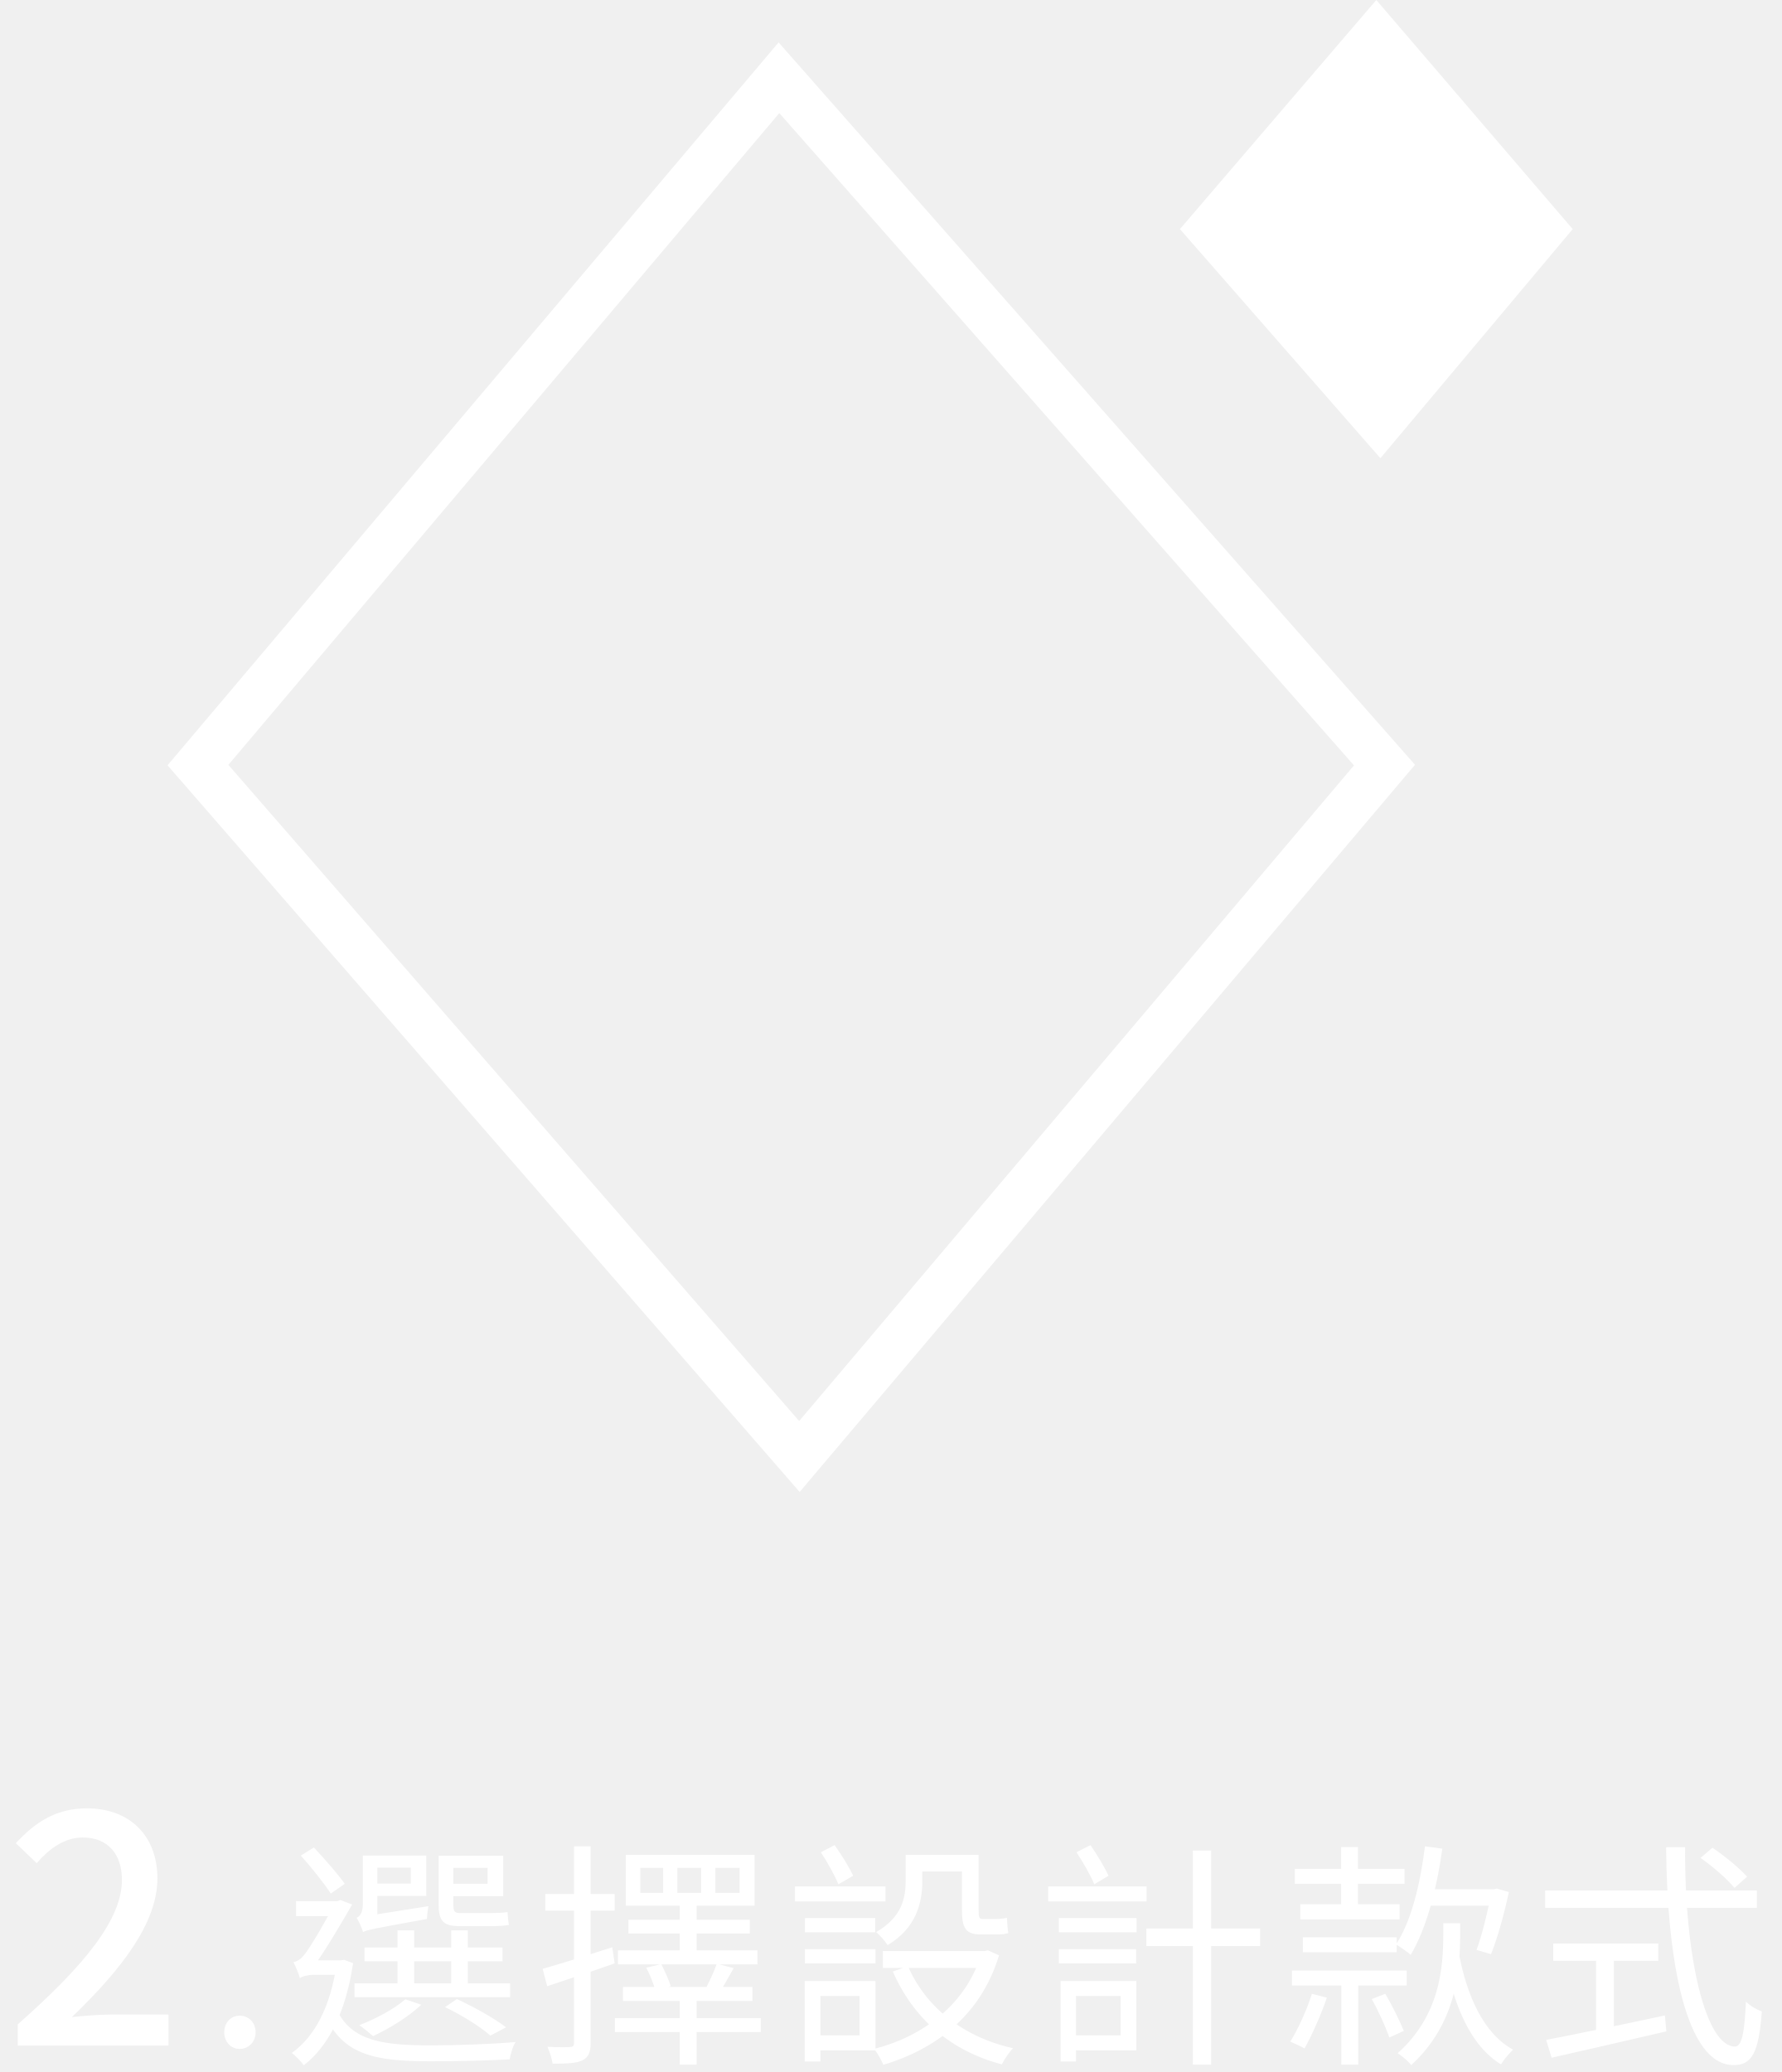
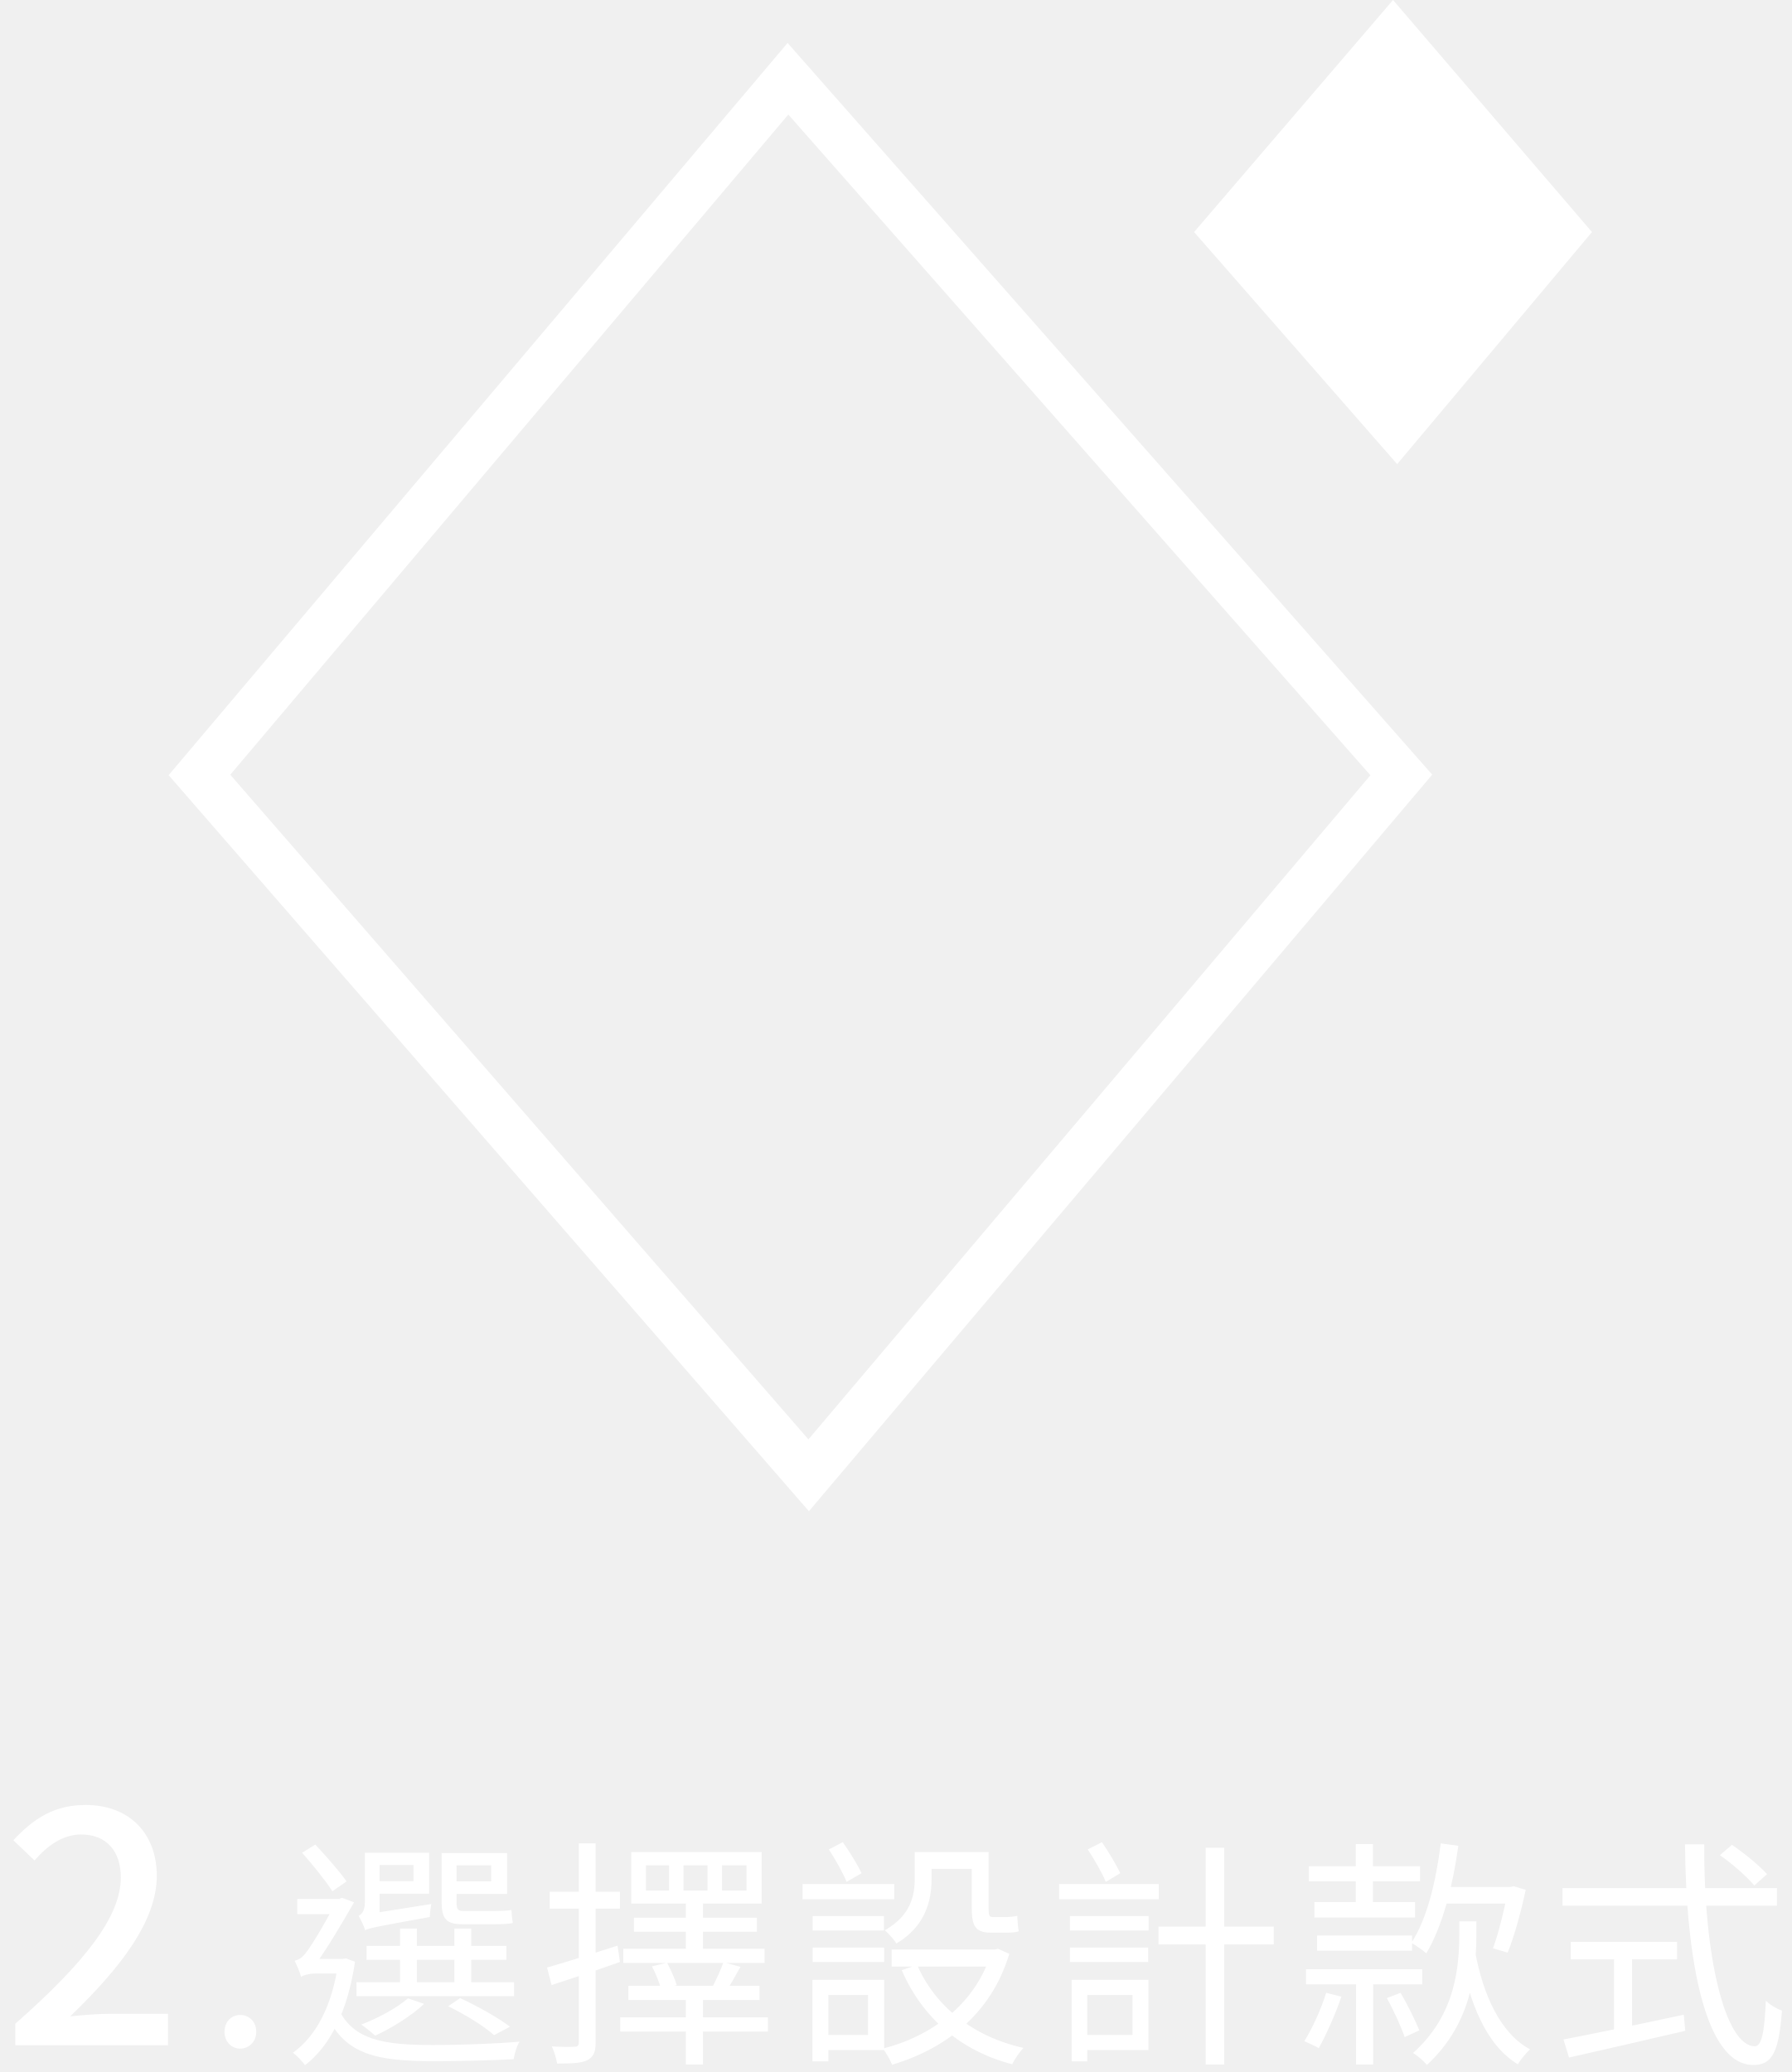
- <svg xmlns="http://www.w3.org/2000/svg" width="135" height="157" viewBox="0 0 135 157" fill="none">
-   <path d="M15 57.972L60.57 110.362L104.901 57.972L59.02 5.891L15 57.972Z" stroke="white" stroke-width="3.5" stroke-miterlimit="10" />
-   <path d="M89.401 17.36L104.591 34.72L119.161 17.36L104.281 0L89.401 17.36Z" fill="white" />
-   <path d="M1.342 155V153.392C6.574 148.784 9.238 145.352 9.238 142.448C9.238 140.552 8.23 139.232 6.262 139.232C4.87 139.232 3.718 140.096 2.782 141.176L1.198 139.664C2.734 138.008 4.294 137.024 6.598 137.024C9.838 137.024 11.926 139.112 11.926 142.328C11.926 145.712 9.19 149.24 5.446 152.84C6.358 152.744 7.486 152.648 8.35 152.648H12.766V155H1.342ZM18.161 155.252C17.513 155.252 16.991 154.73 16.991 153.992C16.991 153.236 17.513 152.732 18.161 152.732C18.827 152.732 19.367 153.236 19.367 153.992C19.367 154.73 18.827 155.252 18.161 155.252ZM27.617 147.566H38.075V148.61H27.617V147.566ZM26.861 150.284H38.651V151.328H26.861V150.284ZM30.119 146.27H31.379V150.86H30.119V146.27ZM34.187 146.27H35.447V150.86H34.187V146.27ZM33.719 152.084L34.619 151.472C35.969 152.102 37.481 152.948 38.345 153.614L37.157 154.244C36.383 153.56 35.033 152.714 33.719 152.084ZM30.713 151.49L31.919 151.904C30.965 152.804 29.489 153.722 28.265 154.28C28.013 154.064 27.527 153.65 27.221 153.452C28.481 152.966 29.867 152.228 30.713 151.49ZM28.013 140.6H32.297V143.66H28.013V142.724H31.127V141.518H28.013V140.6ZM33.755 140.618H38.129V143.678H33.755V142.742H36.941V141.536H33.755V140.618ZM33.233 140.618H34.349V144.29C34.349 144.794 34.421 144.956 34.835 144.956C35.195 144.956 36.905 144.956 37.265 144.956C37.607 144.956 38.147 144.938 38.453 144.884C38.471 145.172 38.507 145.586 38.561 145.856C38.291 145.91 37.805 145.946 37.319 145.946C36.905 145.946 35.069 145.946 34.781 145.946C33.539 145.946 33.233 145.496 33.233 144.272V140.618ZM27.509 146.396L27.473 145.514L28.031 145.136L32.459 144.434C32.405 144.722 32.351 145.172 32.351 145.406C28.355 146.126 27.815 146.234 27.509 146.396ZM27.509 146.396C27.437 146.108 27.185 145.586 27.023 145.316C27.239 145.208 27.491 144.974 27.491 144.29V140.6H28.589V145.388C28.589 145.388 27.509 146 27.509 146.396ZM22.793 140.6L23.783 139.988C24.611 140.87 25.619 142.022 26.123 142.742L25.061 143.48C24.593 142.742 23.585 141.482 22.793 140.6ZM22.433 144.056H25.709V145.19H22.433V144.056ZM25.529 152.3C26.645 154.658 29.021 154.982 32.639 154.982C34.547 154.982 37.211 154.892 39.065 154.73C38.849 155.036 38.687 155.666 38.615 156.044C36.905 156.134 34.619 156.188 32.621 156.188C28.373 156.188 25.997 155.702 24.629 152.714L25.529 152.3ZM25.511 148.538H25.835L26.069 148.502L26.753 148.754C26.195 152.534 24.845 155.09 23.009 156.494C22.829 156.206 22.379 155.756 22.109 155.558C23.855 154.316 25.061 152.012 25.511 148.772V148.538ZM22.721 149.888V148.862L23.369 148.538H25.871V149.636H23.747C23.333 149.636 22.865 149.762 22.721 149.888ZM22.721 149.888C22.649 149.582 22.379 148.952 22.235 148.682C22.487 148.61 22.757 148.502 23.027 148.142C23.495 147.638 24.917 145.118 25.403 144.182V144.128L25.781 143.966L26.681 144.308C25.979 145.532 24.593 147.908 23.729 149.042C23.729 149.042 22.721 149.528 22.721 149.888ZM54.203 141.536V143.426H56.039V141.536H54.203ZM51.323 141.536V143.426H53.123V141.536H51.323ZM48.515 141.536V143.426H50.243V141.536H48.515ZM47.417 140.546H57.173V144.398H47.417V140.546ZM47.615 145.46H56.813V146.504H47.615V145.46ZM46.823 147.782H57.389V148.844H46.823V147.782ZM47.201 150.554H57.011V151.616H47.201V150.554ZM46.589 152.912H57.641V153.974H46.589V152.912ZM51.503 144.092H52.781V148.196H51.503V144.092ZM51.503 151.022H52.781V156.44H51.503V151.022ZM48.965 149.096L50.099 148.826C50.369 149.348 50.693 150.05 50.819 150.5L49.649 150.842C49.541 150.356 49.253 149.636 48.965 149.096ZM54.311 148.79L55.589 149.132C55.175 149.852 54.761 150.626 54.401 151.148L53.393 150.824C53.699 150.248 54.113 149.384 54.311 148.79ZM41.117 149.186C42.449 148.808 44.447 148.178 46.391 147.548L46.571 148.772C44.789 149.402 42.917 150.014 41.459 150.5L41.117 149.186ZM41.315 143.516H46.571V144.776H41.315V143.516ZM43.493 139.898H44.753V154.802C44.753 155.522 44.573 155.9 44.123 156.116C43.709 156.332 43.007 156.368 41.873 156.368C41.819 156.026 41.657 155.468 41.477 155.09C42.269 155.126 42.953 155.126 43.169 155.108C43.385 155.108 43.493 155.036 43.493 154.802V139.898ZM60.989 145.334H66.317V146.414H60.989V145.334ZM60.989 147.692H66.335V148.772H60.989V147.692ZM60.233 142.94H67.091V144.074H60.233V142.94ZM61.565 150.104H66.335V155.36H61.565V154.226H65.129V151.238H61.565V150.104ZM60.971 150.104H62.159V156.206H60.971V150.104ZM62.195 140.348L63.239 139.808C63.761 140.546 64.355 141.5 64.643 142.13L63.527 142.778C63.257 142.112 62.681 141.086 62.195 140.348ZM68.891 140.546H73.553V141.806H68.891V140.546ZM66.893 147.836H74.831V149.114H66.893V147.836ZM74.345 147.836H74.615L74.849 147.782L75.695 148.16C74.309 152.75 70.835 155.288 66.929 156.458C66.785 156.098 66.479 155.54 66.227 155.252C69.863 154.334 73.175 151.922 74.345 148.07V147.836ZM68.801 148.988C70.133 152.066 72.959 154.352 76.757 155.198C76.469 155.486 76.091 156.044 75.911 156.422C72.005 155.396 69.179 152.912 67.649 149.384L68.801 148.988ZM68.621 140.546H69.881V142.562C69.881 144.182 69.413 146.108 67.253 147.386C67.091 147.116 66.623 146.594 66.389 146.396C68.333 145.28 68.621 143.804 68.621 142.526V140.546ZM72.887 140.546H74.147V144.722C74.147 145.226 74.183 145.406 74.417 145.406C74.615 145.406 75.317 145.406 75.515 145.406C75.731 145.406 76.073 145.37 76.289 145.316C76.307 145.658 76.343 146.162 76.397 146.468C76.199 146.558 75.839 146.576 75.515 146.576C75.281 146.576 74.543 146.576 74.327 146.576C73.139 146.576 72.887 146.072 72.887 144.704V140.546ZM80.231 145.334H86.117V146.414H80.231V145.334ZM80.231 147.692H86.081V148.772H80.231V147.692ZM79.421 142.94H86.873V144.074H79.421V142.94ZM80.933 150.104H86.099V155.36H80.933V154.226H84.911V151.238H80.933V150.104ZM80.357 150.104H81.527V156.206H80.357V150.104ZM81.563 140.348L82.625 139.808C83.129 140.546 83.705 141.5 83.993 142.13L82.913 142.778C82.643 142.112 82.049 141.086 81.563 140.348ZM86.855 146.126H95.477V147.458H86.855V146.126ZM90.383 140.222H91.769V156.44H90.383V140.222ZM109.355 145.73H110.633V146.594C110.633 149.33 110.345 153.344 106.925 156.476C106.691 156.17 106.223 155.774 105.899 155.576C109.121 152.696 109.355 149.042 109.355 146.558V145.73ZM110.525 147.926C111.119 151.202 112.415 154.1 114.647 155.306C114.359 155.576 113.927 156.08 113.729 156.422C111.371 154.982 110.093 151.832 109.445 148.142L110.525 147.926ZM98.105 141.608H106.421V142.742H98.105V141.608ZM97.889 149.312H106.583V150.446H97.889V149.312ZM98.519 144.29H106.043V145.442H98.519V144.29ZM98.717 146.792H105.827V147.926H98.717V146.792ZM101.615 139.952H102.893V145.028H101.615V139.952ZM99.401 151.076L100.535 151.364C100.085 152.696 99.401 154.208 98.843 155.216C98.573 155.054 98.051 154.82 97.763 154.694C98.375 153.722 99.005 152.318 99.401 151.076ZM103.937 151.472L104.963 151.076C105.485 151.958 106.079 153.182 106.367 153.884L105.269 154.388C105.017 153.65 104.459 152.408 103.937 151.472ZM107.897 143.156H113.333V144.398H107.897V143.156ZM107.969 139.898L109.283 140.078C108.851 143.21 108.059 146.162 106.889 148.124C106.655 147.908 106.079 147.512 105.773 147.332C106.943 145.55 107.609 142.76 107.969 139.898ZM112.991 143.156H113.189L113.423 143.102L114.323 143.372C113.981 144.992 113.459 146.882 112.973 148.07L111.875 147.746C112.289 146.63 112.739 144.812 112.991 143.408V143.156ZM101.633 149.762H102.911V156.44H101.633V149.762ZM128.849 140.78L129.749 140.006C130.685 140.636 131.819 141.572 132.377 142.202L131.423 143.048C130.883 142.4 129.785 141.428 128.849 140.78ZM117.077 143.246H133.115V144.56H117.077V143.246ZM117.689 147.26H125.645V148.574H117.689V147.26ZM120.929 147.962H122.279V154.388H120.929V147.962ZM117.149 154.568C119.291 154.154 122.819 153.434 126.149 152.714L126.257 153.92C123.179 154.64 119.885 155.396 117.563 155.918L117.149 154.568ZM126.239 139.97H127.679C127.625 148.322 129.245 155.072 131.459 155.072C131.963 155.072 132.179 154.082 132.287 151.67C132.593 151.976 133.115 152.282 133.493 152.408C133.259 155.558 132.737 156.476 131.351 156.476C127.769 156.476 126.311 148.682 126.239 139.97Z" fill="white" />
+ <svg xmlns="http://www.w3.org/2000/svg" width="134" height="155" viewBox="0 0 134 155" fill="none">
+   <path d="M14.919 57.972L60.49 110.362L104.82 57.972L58.94 5.891L14.919 57.972Z" stroke="white" stroke-width="3.5" stroke-miterlimit="10" />
+   <path d="M89.32 17.36L104.51 34.72L119.081 17.36L104.2 0L89.32 17.36Z" fill="white" />
+   <path d="M1.143 153V151.392C6.375 146.784 9.039 143.352 9.039 140.448C9.039 138.552 8.031 137.232 6.063 137.232C4.671 137.232 3.519 138.096 2.583 139.176L0.999 137.664C2.535 136.008 4.095 135.024 6.399 135.024C9.639 135.024 11.727 137.112 11.727 140.328C11.727 143.712 8.991 147.24 5.247 150.84C6.159 150.744 7.287 150.648 8.151 150.648H12.567V153H1.143ZM17.963 153.252C17.315 153.252 16.793 152.73 16.793 151.992C16.793 151.236 17.315 150.732 17.963 150.732C18.629 150.732 19.169 151.236 19.169 151.992C19.169 152.73 18.629 153.252 17.963 153.252ZM27.419 145.566H37.877V146.61H27.419V145.566ZM26.663 148.284H38.453V149.328H26.663V148.284ZM29.921 144.27H31.181V148.86H29.921V144.27ZM33.989 144.27H35.249V148.86H33.989V144.27ZM33.521 150.084L34.421 149.472C35.771 150.102 37.283 150.948 38.147 151.614L36.959 152.244C36.185 151.56 34.835 150.714 33.521 150.084ZM30.515 149.49L31.721 149.904C30.767 150.804 29.291 151.722 28.067 152.28C27.815 152.064 27.329 151.65 27.023 151.452C28.283 150.966 29.669 150.228 30.515 149.49ZM27.815 138.6H32.099V141.66H27.815V140.724H30.929V139.518H27.815V138.6ZM33.557 138.618H37.931V141.678H33.557V140.742H36.743V139.536H33.557V138.618ZM33.035 138.618H34.151V142.29C34.151 142.794 34.223 142.956 34.637 142.956C34.997 142.956 36.707 142.956 37.067 142.956C37.409 142.956 37.949 142.938 38.255 142.884C38.273 143.172 38.309 143.586 38.363 143.856C38.093 143.91 37.607 143.946 37.121 143.946C36.707 143.946 34.871 143.946 34.583 143.946C33.341 143.946 33.035 143.496 33.035 142.272V138.618ZM27.311 144.396L27.275 143.514L27.833 143.136L32.261 142.434C32.207 142.722 32.153 143.172 32.153 143.406C28.157 144.126 27.617 144.234 27.311 144.396ZM27.311 144.396C27.239 144.108 26.987 143.586 26.825 143.316C27.041 143.208 27.293 142.974 27.293 142.29V138.6H28.391V143.388C28.391 143.388 27.311 144 27.311 144.396ZM22.595 138.6L23.585 137.988C24.413 138.87 25.421 140.022 25.925 140.742L24.863 141.48C24.395 140.742 23.387 139.482 22.595 138.6ZM22.235 142.056H25.511V143.19H22.235V142.056ZM25.331 150.3C26.447 152.658 28.823 152.982 32.441 152.982C34.349 152.982 37.013 152.892 38.867 152.73C38.651 153.036 38.489 153.666 38.417 154.044C36.707 154.134 34.421 154.188 32.423 154.188C28.175 154.188 25.799 153.702 24.431 150.714L25.331 150.3ZM25.313 146.538H25.637L25.871 146.502L26.555 146.754C25.997 150.534 24.647 153.09 22.811 154.494C22.631 154.206 22.181 153.756 21.911 153.558C23.657 152.316 24.863 150.012 25.313 146.772V146.538ZM22.523 147.888V146.862L23.171 146.538H25.673V147.636H23.549C23.135 147.636 22.667 147.762 22.523 147.888ZM22.523 147.888C22.451 147.582 22.181 146.952 22.037 146.682C22.289 146.61 22.559 146.502 22.829 146.142C23.297 145.638 24.719 143.118 25.205 142.182V142.128L25.583 141.966L26.483 142.308C25.781 143.532 24.395 145.908 23.531 147.042C23.531 147.042 22.523 147.528 22.523 147.888ZM54.005 139.536V141.426H55.841V139.536H54.005ZM51.125 139.536V141.426H52.925V139.536H51.125ZM48.317 139.536V141.426H50.045V139.536H48.317ZM47.219 138.546H56.975V142.398H47.219V138.546ZM47.417 143.46H56.615V144.504H47.417V143.46ZM46.625 145.782H57.191V146.844H46.625V145.782ZM47.003 148.554H56.813V149.616H47.003V148.554ZM46.391 150.912H57.443V151.974H46.391V150.912ZM51.305 142.092H52.583V146.196H51.305V142.092ZM51.305 149.022H52.583V154.44H51.305V149.022ZM48.767 147.096L49.901 146.826C50.171 147.348 50.495 148.05 50.621 148.5L49.451 148.842C49.343 148.356 49.055 147.636 48.767 147.096ZM54.113 146.79L55.391 147.132C54.977 147.852 54.563 148.626 54.203 149.148L53.195 148.824C53.501 148.248 53.915 147.384 54.113 146.79ZM40.919 147.186C42.251 146.808 44.249 146.178 46.193 145.548L46.373 146.772C44.591 147.402 42.719 148.014 41.261 148.5L40.919 147.186ZM41.117 141.516H46.373V142.776H41.117V141.516ZM43.295 137.898H44.555V152.802C44.555 153.522 44.375 153.9 43.925 154.116C43.511 154.332 42.809 154.368 41.675 154.368C41.621 154.026 41.459 153.468 41.279 153.09C42.071 153.126 42.755 153.126 42.971 153.108C43.187 153.108 43.295 153.036 43.295 152.802V137.898ZM60.791 143.334H66.119V144.414H60.791V143.334ZM60.791 145.692H66.137V146.772H60.791V145.692ZM60.035 140.94H66.893V142.074H60.035V140.94ZM61.367 148.104H66.137V153.36H61.367V152.226H64.931V149.238H61.367V148.104ZM60.773 148.104H61.961V154.206H60.773V148.104ZM61.997 138.348L63.041 137.808C63.563 138.546 64.157 139.5 64.445 140.13L63.329 140.778C63.059 140.112 62.483 139.086 61.997 138.348ZM68.693 138.546H73.355V139.806H68.693V138.546ZM66.695 145.836H74.633V147.114H66.695V145.836ZM74.147 145.836H74.417L74.651 145.782L75.497 146.16C74.111 150.75 70.637 153.288 66.731 154.458C66.587 154.098 66.281 153.54 66.029 153.252C69.665 152.334 72.977 149.922 74.147 146.07V145.836ZM68.603 146.988C69.935 150.066 72.761 152.352 76.559 153.198C76.271 153.486 75.893 154.044 75.713 154.422C71.807 153.396 68.981 150.912 67.451 147.384L68.603 146.988ZM68.423 138.546H69.683V140.562C69.683 142.182 69.215 144.108 67.055 145.386C66.893 145.116 66.425 144.594 66.191 144.396C68.135 143.28 68.423 141.804 68.423 140.526V138.546ZM72.689 138.546H73.949V142.722C73.949 143.226 73.985 143.406 74.219 143.406C74.417 143.406 75.119 143.406 75.317 143.406C75.533 143.406 75.875 143.37 76.091 143.316C76.109 143.658 76.145 144.162 76.199 144.468C76.001 144.558 75.641 144.576 75.317 144.576C75.083 144.576 74.345 144.576 74.129 144.576C72.941 144.576 72.689 144.072 72.689 142.704V138.546ZM80.033 143.334H85.919V144.414H80.033V143.334ZM80.033 145.692H85.883V146.772H80.033V145.692ZM79.223 140.94H86.675V142.074H79.223V140.94ZM80.735 148.104H85.901V153.36H80.735V152.226H84.713V149.238H80.735V148.104ZM80.159 148.104H81.329V154.206H80.159V148.104ZM81.365 138.348L82.427 137.808C82.931 138.546 83.507 139.5 83.795 140.13L82.715 140.778C82.445 140.112 81.851 139.086 81.365 138.348ZM86.657 144.126H95.279V145.458H86.657V144.126ZM90.185 138.222H91.571V154.44H90.185V138.222ZM109.157 143.73H110.435V144.594C110.435 147.33 110.147 151.344 106.727 154.476C106.493 154.17 106.025 153.774 105.701 153.576C108.923 150.696 109.157 147.042 109.157 144.558V143.73ZM110.327 145.926C110.921 149.202 112.217 152.1 114.449 153.306C114.161 153.576 113.729 154.08 113.531 154.422C111.173 152.982 109.895 149.832 109.247 146.142L110.327 145.926ZM97.907 139.608H106.223V140.742H97.907V139.608ZM97.691 147.312H106.385V148.446H97.691V147.312ZM98.321 142.29H105.845V143.442H98.321V142.29ZM98.519 144.792H105.629V145.926H98.519V144.792ZM101.417 137.952H102.695V143.028H101.417V137.952ZM99.203 149.076L100.337 149.364C99.887 150.696 99.203 152.208 98.645 153.216C98.375 153.054 97.853 152.82 97.565 152.694C98.177 151.722 98.807 150.318 99.203 149.076ZM103.739 149.472L104.765 149.076C105.287 149.958 105.881 151.182 106.169 151.884L105.071 152.388C104.819 151.65 104.261 150.408 103.739 149.472ZM107.699 141.156H113.135V142.398H107.699V141.156ZM107.771 137.898L109.085 138.078C108.653 141.21 107.861 144.162 106.691 146.124C106.457 145.908 105.881 145.512 105.575 145.332C106.745 143.55 107.411 140.76 107.771 137.898ZM112.793 141.156H112.991L113.225 141.102L114.125 141.372C113.783 142.992 113.261 144.882 112.775 146.07L111.677 145.746C112.091 144.63 112.541 142.812 112.793 141.408V141.156ZM101.435 147.762H102.713V154.44H101.435V147.762ZM128.651 138.78L129.551 138.006C130.487 138.636 131.621 139.572 132.179 140.202L131.225 141.048C130.685 140.4 129.587 139.428 128.651 138.78ZM116.879 141.246H132.917V142.56H116.879V141.246ZM117.491 145.26H125.447V146.574H117.491V145.26ZM120.731 145.962H122.081V152.388H120.731V145.962ZM116.951 152.568C119.093 152.154 122.621 151.434 125.951 150.714L126.059 151.92C122.981 152.64 119.687 153.396 117.365 153.918L116.951 152.568ZM126.041 137.97H127.481C127.427 146.322 129.047 153.072 131.261 153.072C131.765 153.072 131.981 152.082 132.089 149.67C132.395 149.976 132.917 150.282 133.295 150.408C133.061 153.558 132.539 154.476 131.153 154.476C127.571 154.476 126.113 146.682 126.041 137.97Z" fill="white" />
</svg>
